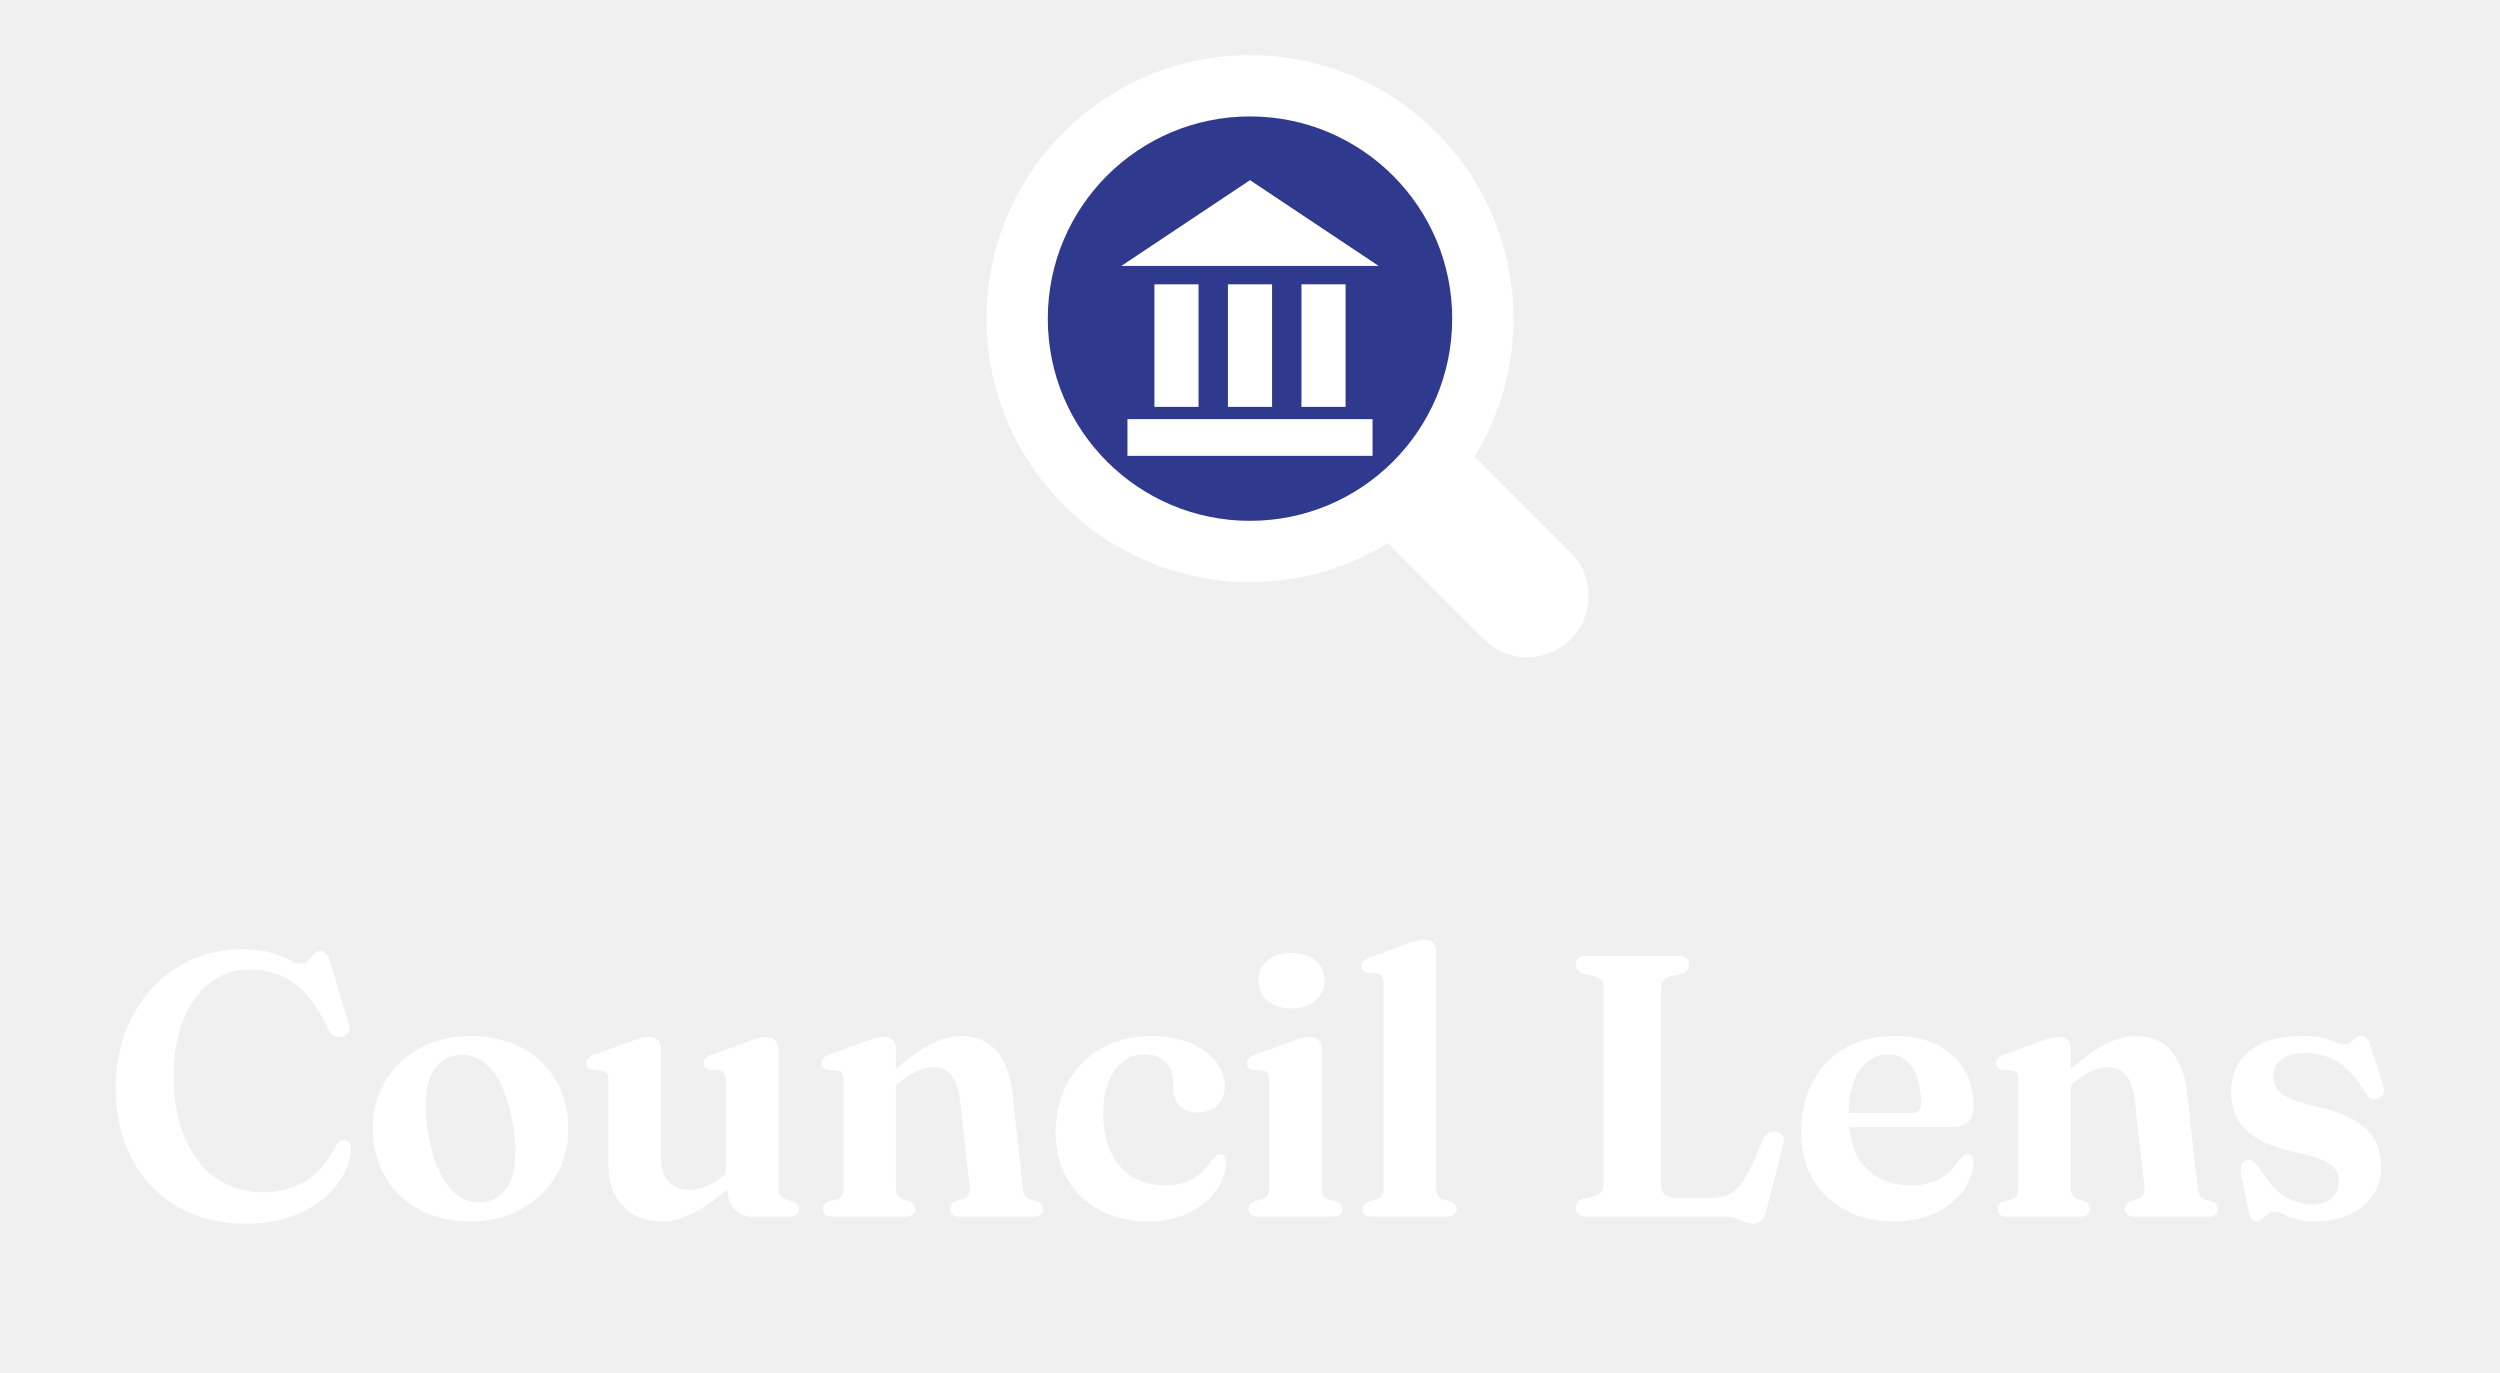
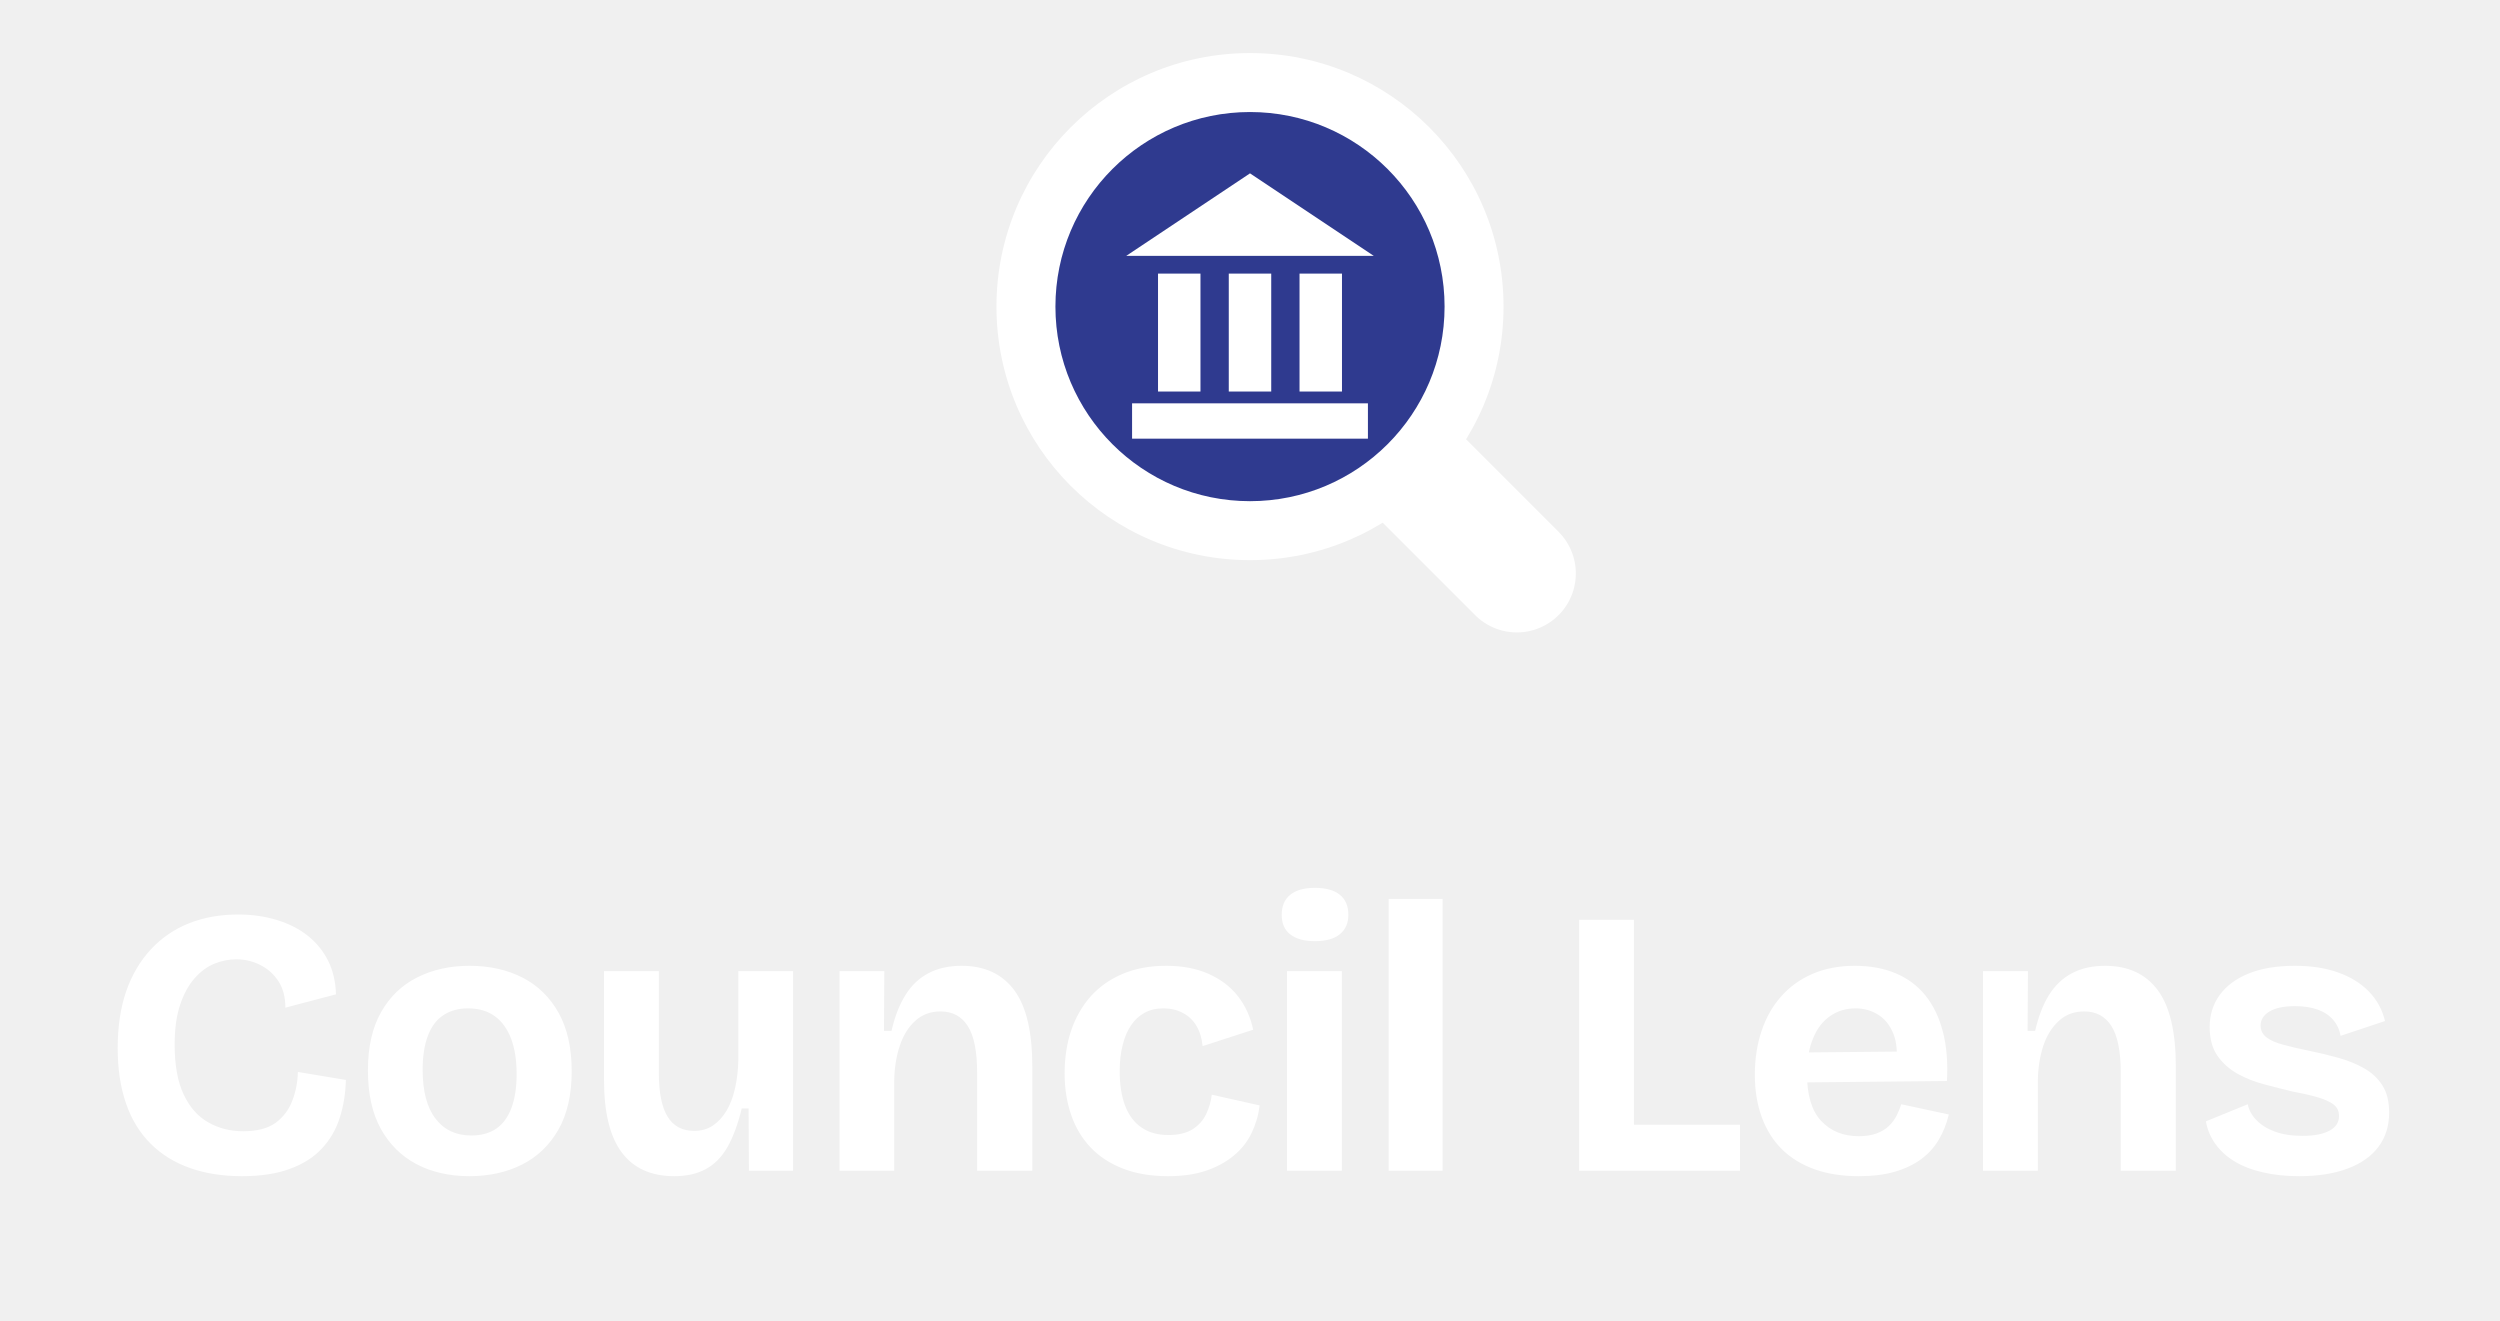
- <svg xmlns="http://www.w3.org/2000/svg" viewBox="0 0 204 112" width="204" height="112" role="img" aria-label="Council Lens">
-   <g transform="translate(76.00 0)">
+ <svg xmlns="http://www.w3.org/2000/svg" viewBox="0 0 212 112" width="212" height="112" role="img" aria-label="Council Lens">
+   <g transform="translate(80.00 0)">
    <path d="M36.96 36.96L48.63 48.63" stroke="#FFFFFF" stroke-width="10" stroke-linecap="round" />
    <circle cx="26" cy="26" r="21.5" fill="#FFFFFF" />
    <circle cx="26" cy="26" r="16.5" fill="#2F3A8F" />
    <path fill="#FFFFFF" transform="translate(0 2.2)" d="M26 12.5 36.5 19.5H15.5zM18.2 21h3.6v10h-3.6zM24.2 21h3.6v10h-3.6zM30.2 21h3.6v10h-3.6zM16 32h20v3H16z" />
  </g>
-   <path fill="#FFFFFF" d="M28.64 93.67L28.64 93.67Q28.63 94.75 28.04 95.84Q27.46 96.93 26.35 97.84Q25.25 98.75 23.68 99.30Q22.11 99.85 20.10 99.85L20.10 99.85Q16.81 99.85 14.43 98.43Q12.04 97.02 10.74 94.52Q9.44 92.02 9.44 88.78L9.44 88.78Q9.44 86.32 10.21 84.26Q10.98 82.21 12.37 80.68Q13.76 79.16 15.63 78.31Q17.50 77.47 19.70 77.47L19.70 77.47Q21.22 77.47 22.18 77.76Q23.14 78.06 23.69 78.36Q24.23 78.67 24.55 78.67L24.55 78.67Q24.93 78.67 25.13 78.40Q25.33 78.14 25.54 77.88Q25.75 77.62 26.13 77.62L26.13 77.62Q26.41 77.62 26.59 77.79Q26.77 77.97 26.89 78.38L26.89 78.38L28.49 83.63Q28.60 83.98 28.42 84.25Q28.25 84.52 27.90 84.60L27.90 84.60Q27.53 84.67 27.24 84.53Q26.96 84.39 26.79 84.02L26.79 84.02Q25.97 82.20 24.97 81.12Q23.98 80.05 22.82 79.58Q21.66 79.11 20.33 79.11L20.33 79.11Q18.97 79.11 17.85 79.73Q16.72 80.34 15.90 81.48Q15.08 82.62 14.63 84.22Q14.18 85.81 14.18 87.81L14.18 87.81Q14.18 90.86 15.13 92.98Q16.08 95.10 17.73 96.20Q19.37 97.29 21.48 97.29L21.48 97.29Q23.50 97.29 25.00 96.33Q26.50 95.36 27.34 93.60L27.34 93.60Q27.50 93.25 27.72 93.14Q27.93 93.02 28.19 93.07L28.19 93.07Q28.41 93.10 28.53 93.26Q28.64 93.42 28.64 93.67ZM38.46 84.54L38.46 84.54Q40.82 84.54 42.60 85.50Q44.38 86.45 45.37 88.16Q46.37 89.87 46.37 92.14L46.37 92.14Q46.37 94.28 45.34 95.99Q44.32 97.69 42.51 98.68Q40.70 99.67 38.31 99.67L38.31 99.67Q35.97 99.67 34.20 98.69Q32.43 97.72 31.43 96.01Q30.42 94.30 30.42 92.06L30.42 92.06Q30.42 89.89 31.45 88.19Q32.47 86.50 34.28 85.52Q36.09 84.54 38.46 84.54ZM39.54 98.07L39.54 98.07Q40.58 97.92 41.21 97.12Q41.84 96.32 42.01 94.92Q42.19 93.52 41.82 91.56L41.82 91.56Q41.47 89.60 40.81 88.33Q40.14 87.06 39.22 86.50Q38.31 85.94 37.25 86.12L37.25 86.12Q36.20 86.29 35.57 87.08Q34.94 87.88 34.78 89.27Q34.62 90.66 34.97 92.64L34.97 92.64Q35.32 94.59 35.99 95.86Q36.66 97.13 37.57 97.69Q38.48 98.25 39.54 98.07ZM59.37 97.10L59.37 97.10L59.37 96.35L59.23 96.29L59.23 88.14Q59.23 87.76 59.12 87.59Q59.00 87.41 58.75 87.37L58.75 87.37L57.94 87.30Q57.67 87.24 57.54 87.11Q57.42 86.97 57.42 86.76L57.42 86.76Q57.42 86.51 57.57 86.35Q57.71 86.19 58.12 86.06L58.12 86.06L60.95 85.02Q61.53 84.81 61.89 84.71Q62.24 84.61 62.55 84.61L62.55 84.61Q63.02 84.61 63.27 84.88Q63.52 85.15 63.52 85.59L63.52 85.59L63.52 96.85Q63.52 97.32 63.65 97.54Q63.78 97.76 64.05 97.86L64.05 97.86L64.63 98.01Q64.92 98.10 65.06 98.26Q65.19 98.42 65.19 98.66L65.19 98.66Q65.19 98.95 64.99 99.12Q64.80 99.28 64.36 99.28L64.36 99.28L61.30 99.28Q60.48 99.28 59.92 98.67Q59.37 98.05 59.37 97.10ZM49.65 95.06L49.65 95.06L49.65 88.14Q49.65 87.76 49.53 87.59Q49.41 87.41 49.15 87.37L49.15 87.37L48.35 87.30Q48.07 87.24 47.95 87.11Q47.83 86.97 47.83 86.76L47.83 86.76Q47.83 86.51 47.98 86.35Q48.13 86.19 48.53 86.06L48.53 86.06L51.37 85.02Q51.97 84.80 52.31 84.70Q52.66 84.61 52.92 84.61L52.92 84.61Q53.42 84.61 53.68 84.88Q53.93 85.15 53.93 85.59L53.93 85.59L53.93 94.44Q53.93 95.77 54.56 96.43Q55.20 97.10 56.30 97.10L56.30 97.10Q56.97 97.10 57.73 96.77Q58.49 96.44 59.29 95.76L59.29 95.76L59.90 95.23L60.60 95.94L60.01 96.47Q58.09 98.24 56.66 98.95Q55.23 99.67 53.97 99.67L53.97 99.67Q52.03 99.67 50.84 98.41Q49.65 97.16 49.65 95.06ZM73.11 85.57L73.11 85.57L73.11 96.85Q73.11 97.32 73.25 97.54Q73.39 97.75 73.66 97.86L73.66 97.86L74.21 98.01Q74.69 98.21 74.69 98.62L74.69 98.62Q74.69 99.28 73.84 99.28L73.84 99.28L67.97 99.28Q67.55 99.28 67.35 99.12Q67.15 98.95 67.15 98.66L67.15 98.66Q67.15 98.43 67.28 98.27Q67.41 98.11 67.70 98.01L67.70 98.01L68.31 97.86Q68.58 97.75 68.71 97.54Q68.84 97.32 68.84 96.85L68.84 96.85L68.84 88.14Q68.84 87.75 68.73 87.58Q68.61 87.41 68.35 87.37L68.35 87.37L67.55 87.30Q67.28 87.24 67.15 87.11Q67.03 86.97 67.03 86.76L67.03 86.76Q67.03 86.50 67.18 86.35Q67.32 86.19 67.73 86.04L67.73 86.04L70.56 85.01Q71.14 84.80 71.49 84.70Q71.84 84.61 72.16 84.61L72.16 84.61Q72.63 84.61 72.87 84.88Q73.11 85.15 73.11 85.57ZM73.27 88.43L72.66 88.96L71.96 88.25L72.55 87.72Q74.47 86.00 75.83 85.27Q77.20 84.54 78.43 84.54L78.43 84.54Q80.30 84.54 81.34 85.79Q82.37 87.05 82.60 89.13L82.60 89.13L83.45 96.81Q83.50 97.31 83.62 97.54Q83.74 97.76 84.03 97.86L84.03 97.86L84.56 98.01Q84.85 98.11 84.99 98.27Q85.12 98.43 85.12 98.66L85.12 98.66Q85.12 98.95 84.93 99.12Q84.73 99.28 84.29 99.28L84.29 99.28L78.36 99.28Q77.52 99.28 77.52 98.62L77.52 98.62Q77.52 98.21 77.99 98.01L77.99 98.01L78.57 97.86Q78.86 97.75 79.02 97.52Q79.18 97.29 79.12 96.81L79.12 96.81L78.33 89.75Q78.18 88.43 77.65 87.76Q77.13 87.09 76.11 87.09L76.11 87.09Q75.47 87.09 74.76 87.43Q74.06 87.76 73.27 88.43L73.27 88.43ZM99.95 88.72L99.95 88.72Q99.95 89.59 99.35 90.18Q98.75 90.77 97.74 90.77L97.74 90.77Q96.75 90.77 96.25 90.23Q95.74 89.69 95.74 88.81L95.74 88.81L95.74 88.32Q95.74 87.29 95.10 86.66Q94.46 86.03 93.38 86.03L93.38 86.03Q92.42 86.03 91.66 86.61Q90.90 87.18 90.46 88.26Q90.02 89.34 90.02 90.85L90.02 90.85Q90.02 92.75 90.67 94.06Q91.31 95.38 92.45 96.05Q93.59 96.73 95.05 96.73L95.05 96.73Q96.34 96.73 97.31 96.20Q98.28 95.67 98.84 94.71L98.84 94.71Q99.10 94.40 99.26 94.30Q99.43 94.19 99.60 94.19L99.60 94.19Q99.84 94.19 99.95 94.41Q100.05 94.63 100.04 94.92L100.04 94.92Q99.98 96.21 99.14 97.29Q98.31 98.37 96.90 99.02Q95.49 99.67 93.67 99.67L93.67 99.67Q91.46 99.67 89.77 98.76Q88.07 97.86 87.11 96.23Q86.14 94.60 86.14 92.40L86.14 92.40Q86.14 90.16 87.11 88.38Q88.07 86.61 89.82 85.57Q91.57 84.54 93.94 84.54L93.94 84.54Q95.80 84.54 97.14 85.11Q98.49 85.68 99.22 86.63Q99.95 87.58 99.95 88.72ZM107.85 85.57L107.85 85.57L107.85 96.85Q107.85 97.32 107.98 97.54Q108.11 97.76 108.39 97.86L108.39 97.86L108.96 98.01Q109.25 98.10 109.39 98.26Q109.53 98.42 109.53 98.66L109.53 98.66Q109.53 98.95 109.33 99.12Q109.13 99.28 108.69 99.28L108.69 99.28L102.70 99.28Q102.27 99.28 102.08 99.12Q101.88 98.95 101.88 98.66L101.88 98.66Q101.88 98.43 102.02 98.27Q102.15 98.11 102.44 98.01L102.44 98.01L103.03 97.86Q103.31 97.75 103.44 97.54Q103.57 97.32 103.57 96.85L103.57 96.85L103.57 88.14Q103.57 87.75 103.45 87.58Q103.34 87.41 103.08 87.37L103.08 87.37L102.27 87.30Q102.00 87.24 101.88 87.11Q101.76 86.97 101.76 86.76L101.76 86.76Q101.76 86.50 101.90 86.35Q102.05 86.19 102.46 86.04L102.46 86.04L105.28 85.01Q105.88 84.80 106.23 84.70Q106.59 84.61 106.83 84.61L106.83 84.61Q107.35 84.61 107.60 84.88Q107.85 85.15 107.85 85.57ZM105.38 82.29L105.38 82.29Q104.16 82.29 103.42 81.66Q102.68 81.03 102.68 80.01L102.68 80.01Q102.68 78.99 103.42 78.37Q104.16 77.76 105.38 77.76L105.38 77.76Q106.61 77.76 107.34 78.37Q108.08 78.99 108.08 80.01L108.08 80.01Q108.08 81.03 107.34 81.66Q106.61 82.29 105.38 82.29ZM117.19 77.65L117.19 77.65L117.19 96.85Q117.19 97.32 117.32 97.54Q117.45 97.76 117.72 97.86L117.72 97.86L118.30 98.01Q118.59 98.10 118.72 98.26Q118.86 98.42 118.86 98.66L118.86 98.66Q118.86 98.95 118.66 99.12Q118.47 99.28 118.02 99.28L118.02 99.28L112.03 99.28Q111.61 99.28 111.41 99.12Q111.21 98.95 111.21 98.66L111.21 98.66Q111.21 98.43 111.35 98.27Q111.49 98.11 111.78 98.01L111.78 98.01L112.37 97.86Q112.64 97.75 112.77 97.54Q112.90 97.32 112.90 96.85L112.90 96.85L112.90 80.20Q112.90 79.82 112.79 79.66Q112.67 79.49 112.41 79.44L112.41 79.44L111.61 79.38Q111.33 79.31 111.21 79.17Q111.09 79.03 111.09 78.82L111.09 78.82Q111.09 78.58 111.24 78.43Q111.40 78.27 111.79 78.12L111.79 78.12L114.62 77.09Q115.23 76.86 115.58 76.77Q115.93 76.68 116.18 76.68L116.18 76.68Q116.69 76.68 116.94 76.94Q117.19 77.21 117.19 77.65Z" />
-   <path fill="#FFFFFF" d="M137.18 79.47L137.18 79.47L136.31 79.67Q135.95 79.78 135.75 79.99Q135.55 80.20 135.55 80.54L135.55 80.54L135.55 96.69Q135.55 97.26 135.89 97.51Q136.22 97.76 136.91 97.76L136.91 97.76L139.43 97.76Q140.30 97.76 140.91 97.53Q141.51 97.29 142.00 96.70Q142.49 96.11 142.99 95.01L142.99 95.01L143.90 92.91Q144.08 92.53 144.35 92.41Q144.62 92.28 144.97 92.37L144.97 92.37Q145.33 92.46 145.48 92.71Q145.63 92.96 145.51 93.39L145.51 93.39L144.14 98.74Q143.98 99.30 143.73 99.57Q143.48 99.85 142.99 99.85L142.99 99.85Q142.67 99.85 142.36 99.71Q142.05 99.57 141.67 99.43Q141.30 99.28 140.74 99.28L140.74 99.28L129.50 99.28Q129.03 99.28 128.81 99.09Q128.59 98.90 128.59 98.59L128.59 98.59Q128.59 98.01 129.23 97.81L129.23 97.81L130.10 97.61Q130.46 97.51 130.66 97.29Q130.86 97.08 130.86 96.75L130.86 96.75L130.86 80.54Q130.86 80.20 130.66 79.99Q130.46 79.78 130.10 79.67L130.10 79.67L129.23 79.47Q128.59 79.28 128.59 78.70L128.59 78.70Q128.59 78.36 128.81 78.18Q129.03 78 129.50 78L129.50 78L136.91 78Q137.38 78 137.60 78.18Q137.82 78.36 137.82 78.70L137.82 78.70Q137.82 79.28 137.18 79.47ZM161.05 90.30L161.05 90.30Q161.05 91.11 160.59 91.54Q160.14 91.97 159.26 91.97L159.26 91.97L149.77 91.97L149.77 90.82L155.99 90.82Q156.76 90.82 156.76 90.12L156.76 90.12Q156.76 88.11 156.03 87.07Q155.30 86.03 154.07 86.03L154.07 86.03Q153.13 86.03 152.40 86.61Q151.67 87.18 151.26 88.25Q150.85 89.33 150.85 90.85L150.85 90.85Q150.85 93.78 152.22 95.26Q153.60 96.73 155.90 96.73L155.90 96.73Q157.23 96.73 158.25 96.20Q159.26 95.67 159.82 94.68L159.82 94.68Q160.09 94.37 160.25 94.27Q160.41 94.16 160.58 94.16L160.58 94.16Q160.82 94.16 160.93 94.38Q161.04 94.60 161.04 94.91L161.04 94.91Q160.97 96.18 160.12 97.27Q159.27 98.36 157.83 99.01Q156.38 99.67 154.51 99.67L154.51 99.67Q152.31 99.67 150.61 98.76Q148.90 97.86 147.94 96.22Q146.97 94.59 146.97 92.40L146.97 92.40Q146.97 90.10 147.89 88.32Q148.81 86.54 150.53 85.54Q152.25 84.54 154.63 84.54L154.63 84.54Q156.67 84.54 158.11 85.27Q159.55 86.01 160.30 87.31Q161.05 88.61 161.05 90.30ZM168.97 85.57L168.97 85.57L168.97 96.85Q168.97 97.32 169.11 97.54Q169.25 97.75 169.52 97.86L169.52 97.86L170.07 98.01Q170.55 98.21 170.55 98.62L170.55 98.62Q170.55 99.28 169.70 99.28L169.70 99.28L163.83 99.28Q163.41 99.28 163.21 99.12Q163.01 98.95 163.01 98.66L163.01 98.66Q163.01 98.43 163.14 98.27Q163.27 98.11 163.56 98.01L163.56 98.01L164.17 97.86Q164.44 97.75 164.57 97.54Q164.70 97.32 164.70 96.85L164.70 96.85L164.70 88.14Q164.70 87.75 164.59 87.58Q164.47 87.41 164.21 87.37L164.21 87.37L163.41 87.30Q163.13 87.24 163.01 87.11Q162.89 86.97 162.89 86.76L162.89 86.76Q162.89 86.50 163.03 86.35Q163.18 86.19 163.59 86.04L163.59 86.04L166.42 85.01Q167.00 84.80 167.34 84.70Q167.69 84.61 168.01 84.61L168.01 84.61Q168.49 84.61 168.73 84.88Q168.97 85.15 168.97 85.57ZM169.12 88.43L168.52 88.96L167.82 88.25L168.41 87.72Q170.32 86.00 171.69 85.27Q173.06 84.54 174.29 84.54L174.29 84.54Q176.16 84.54 177.20 85.79Q178.23 87.05 178.46 89.13L178.46 89.13L179.31 96.81Q179.36 97.31 179.48 97.54Q179.60 97.76 179.89 97.86L179.89 97.86L180.42 98.01Q180.71 98.11 180.85 98.27Q180.98 98.43 180.98 98.66L180.98 98.66Q180.98 98.95 180.78 99.12Q180.59 99.28 180.15 99.28L180.15 99.28L174.22 99.28Q173.38 99.28 173.38 98.62L173.38 98.62Q173.38 98.21 173.85 98.01L173.85 98.01L174.43 97.86Q174.72 97.75 174.88 97.52Q175.04 97.29 174.98 96.81L174.98 96.81L174.19 89.75Q174.03 88.43 173.51 87.76Q172.99 87.09 171.97 87.09L171.97 87.09Q171.33 87.09 170.62 87.43Q169.91 87.76 169.12 88.43L169.12 88.43ZM188.66 98.28L188.66 98.28Q189.71 98.28 190.28 97.76Q190.85 97.23 190.85 96.44L190.85 96.44Q190.85 95.94 190.63 95.53Q190.41 95.12 189.78 94.78Q189.15 94.45 187.95 94.16L187.95 94.16Q185.60 93.69 184.32 92.96Q183.04 92.23 182.54 91.27Q182.05 90.30 182.05 89.14L182.05 89.14Q182.05 87.03 183.54 85.78Q185.04 84.54 187.87 84.54L187.87 84.54Q188.89 84.54 189.53 84.70Q190.18 84.87 190.59 85.05Q191.00 85.22 191.32 85.22L191.32 85.22Q191.66 85.22 191.83 85.05Q192.01 84.87 192.18 84.70Q192.35 84.54 192.67 84.54L192.67 84.54Q192.90 84.54 193.08 84.68Q193.27 84.83 193.39 85.24L193.39 85.24L194.39 88.29Q194.57 88.82 194.51 89.16Q194.44 89.49 194.09 89.63L194.09 89.63Q193.74 89.77 193.49 89.64Q193.24 89.51 192.99 89.16L192.99 89.16Q192.32 87.96 191.54 87.25Q190.76 86.54 189.90 86.23Q189.04 85.92 188.11 85.92L188.11 85.92Q186.82 85.92 186.17 86.45Q185.51 86.97 185.51 87.87L185.51 87.87Q185.51 88.40 185.79 88.82Q186.06 89.25 186.81 89.61Q187.57 89.97 188.96 90.30L188.96 90.30Q190.96 90.73 192.11 91.40Q193.27 92.08 193.78 93.03Q194.29 93.98 194.29 95.26L194.29 95.26Q194.29 96.56 193.61 97.56Q192.93 98.56 191.72 99.11Q190.52 99.67 188.93 99.67L188.93 99.67Q187.93 99.67 187.33 99.47Q186.73 99.27 186.34 99.08Q185.95 98.89 185.59 98.89L185.59 98.89Q185.25 98.89 185.03 99.08Q184.81 99.27 184.62 99.47Q184.42 99.67 184.13 99.67L184.13 99.67Q183.90 99.67 183.74 99.50Q183.58 99.33 183.51 98.94L183.51 98.94L182.91 96.03Q182.81 95.42 182.88 95.13Q182.94 94.83 183.26 94.71L183.26 94.71Q183.60 94.57 183.86 94.73Q184.11 94.89 184.37 95.32L184.37 95.32Q185.32 96.91 186.42 97.60Q187.52 98.28 188.66 98.28Z" />
+   <path fill="#FFFFFF" d="M20.52 99.74L20.52 99.74Q18.04 99.74 16.09 99.04Q14.14 98.35 12.77 96.98Q11.39 95.61 10.69 93.58Q9.98 91.55 9.98 88.87L9.98 88.87Q9.98 86.16 10.70 84.06Q11.43 81.97 12.80 80.50Q14.17 79.03 16.04 78.29Q17.91 77.55 20.20 77.55L20.20 77.55Q21.97 77.55 23.49 78.02Q25.00 78.48 26.10 79.35Q27.20 80.23 27.83 81.48Q28.45 82.74 28.49 84.32L28.49 84.32L24.20 85.45Q24.20 84.10 23.60 83.19Q23.00 82.29 22.05 81.82Q21.10 81.35 20.04 81.35L20.04 81.35Q19.10 81.35 18.18 81.72Q17.26 82.10 16.51 82.95Q15.75 83.80 15.28 85.19Q14.81 86.58 14.81 88.58L14.81 88.58Q14.81 91.19 15.57 92.80Q16.33 94.42 17.65 95.17Q18.97 95.93 20.62 95.93L20.62 95.93Q22.39 95.93 23.38 95.21Q24.36 94.48 24.79 93.33Q25.23 92.19 25.26 90.90L25.26 90.90L29.33 91.58Q29.29 93.29 28.81 94.79Q28.33 96.29 27.29 97.40Q26.26 98.51 24.58 99.12Q22.91 99.74 20.52 99.74ZM39.81 99.74L39.81 99.74Q37.26 99.74 35.32 98.72Q33.39 97.70 32.29 95.72Q31.20 93.74 31.20 90.77L31.20 90.77Q31.20 87.80 32.31 85.84Q33.42 83.87 35.37 82.89Q37.32 81.90 39.81 81.90L39.81 81.90Q42.35 81.90 44.31 82.90Q46.26 83.90 47.37 85.89Q48.48 87.87 48.48 90.84L48.48 90.84Q48.48 93.83 47.34 95.82Q46.19 97.80 44.24 98.77Q42.29 99.74 39.81 99.74ZM39.97 96.29L39.97 96.29Q41.23 96.29 42.08 95.71Q42.94 95.12 43.37 93.95Q43.81 92.77 43.81 91.09L43.81 91.09Q43.81 89.32 43.34 88.08Q42.87 86.84 41.97 86.18Q41.06 85.51 39.68 85.51L39.68 85.51Q38.48 85.51 37.61 86.08Q36.74 86.64 36.29 87.82Q35.84 89.00 35.84 90.71L35.84 90.71Q35.84 93.45 36.94 94.87Q38.03 96.29 39.97 96.29ZM57.19 99.74L57.19 99.74Q54.22 99.74 52.72 97.72Q51.22 95.71 51.22 91.58L51.22 91.58L51.22 82.35L55.87 82.35L55.87 91.00Q55.87 93.48 56.61 94.69Q57.35 95.90 58.87 95.90L58.87 95.90Q59.77 95.90 60.45 95.45Q61.12 95.00 61.61 94.19Q62.09 93.38 62.33 92.29Q62.58 91.19 62.61 89.93L62.61 89.93L62.61 82.35L67.25 82.35L67.25 92.38L67.25 99.28L63.51 99.28L63.48 94.00L62.90 94.00Q62.41 96.00 61.69 97.27Q60.96 98.54 59.85 99.14Q58.74 99.74 57.19 99.74ZM75.83 99.28L71.19 99.28L71.19 89.03L71.19 82.35L74.99 82.35L74.96 87.42L75.60 87.42Q76.02 85.58 76.80 84.35Q77.57 83.13 78.75 82.52Q79.93 81.90 81.54 81.90L81.54 81.90Q84.47 81.90 86.01 83.97Q87.54 86.03 87.54 90.45L87.54 90.45L87.54 99.28L82.86 99.28L82.86 90.96Q82.86 88.26 82.07 87.01Q81.28 85.77 79.76 85.77L79.76 85.77Q78.47 85.77 77.60 86.58Q76.73 87.38 76.30 88.69Q75.86 90.00 75.83 91.61L75.83 91.61L75.83 99.28ZM99.05 99.74L99.05 99.74Q96.86 99.74 95.21 99.09Q93.57 98.45 92.47 97.29Q91.37 96.12 90.83 94.53Q90.28 92.93 90.28 91.03L90.28 91.03Q90.28 89.03 90.84 87.37Q91.41 85.71 92.50 84.48Q93.60 83.26 95.21 82.58Q96.82 81.90 98.89 81.90L98.89 81.90Q100.95 81.90 102.48 82.58Q104.02 83.26 104.97 84.47Q105.92 85.68 106.27 87.32L106.27 87.32L101.98 88.71Q101.89 87.71 101.45 86.98Q101.02 86.26 100.29 85.89Q99.57 85.51 98.66 85.51L98.66 85.51Q97.73 85.51 97.05 85.89Q96.37 86.26 95.91 86.95Q95.44 87.64 95.20 88.63Q94.95 89.61 94.95 90.84L94.95 90.84Q94.95 92.58 95.42 93.79Q95.89 95.00 96.81 95.62Q97.73 96.25 99.08 96.25L99.08 96.25Q100.37 96.25 101.15 95.75Q101.92 95.25 102.29 94.46Q102.66 93.67 102.76 92.83L102.76 92.83L106.82 93.74Q106.66 95.00 106.13 96.09Q105.60 97.19 104.63 97.99Q103.66 98.80 102.29 99.27Q100.92 99.74 99.05 99.74ZM113.79 99.28L109.14 99.28L109.14 82.35L113.79 82.35L113.79 99.28ZM111.50 79.81L111.50 79.81Q110.14 79.81 109.42 79.24Q108.69 78.68 108.69 77.58L108.69 77.58Q108.69 76.45 109.42 75.87Q110.14 75.29 111.50 75.29L111.50 75.29Q112.89 75.29 113.61 75.87Q114.34 76.45 114.34 77.58L114.34 77.58Q114.34 78.64 113.61 79.23Q112.89 79.81 111.50 79.81ZM122.33 99.28L117.76 99.28L117.76 76.23L122.33 76.23L122.33 99.28Z" />
+   <path fill="#FFFFFF" d="M138.56 99.28L133.91 99.28L133.91 78L138.56 78L138.56 99.28ZM147.55 99.28L134.88 99.28L134.88 95.38L147.55 95.38L147.55 99.28ZM157.62 99.74L157.62 99.74Q155.52 99.74 153.89 99.16Q152.26 98.58 151.13 97.48Q150.01 96.38 149.41 94.77Q148.81 93.16 148.81 91.13L148.81 91.13Q148.81 89.13 149.38 87.43Q149.94 85.74 151.04 84.50Q152.13 83.26 153.71 82.58Q155.29 81.90 157.29 81.90L157.29 81.90Q159.23 81.90 160.74 82.53Q162.26 83.16 163.28 84.42Q164.29 85.68 164.76 87.50Q165.23 89.32 165.10 91.67L165.10 91.67L151.81 91.80L151.81 89.26L162.42 89.16L160.78 90.45Q161.00 88.74 160.55 87.64Q160.10 86.55 159.24 86.03Q158.39 85.51 157.36 85.51L157.36 85.51Q156.13 85.51 155.20 86.16Q154.26 86.80 153.75 88.05Q153.23 89.29 153.23 91.03L153.23 91.03Q153.23 93.77 154.44 95.06Q155.65 96.35 157.62 96.35L157.62 96.35Q158.52 96.35 159.15 96.11Q159.78 95.87 160.18 95.48Q160.58 95.09 160.83 94.61Q161.07 94.13 161.23 93.64L161.23 93.64L165.26 94.51Q164.97 95.71 164.40 96.66Q163.84 97.61 162.91 98.30Q161.97 98.99 160.66 99.37Q159.36 99.74 157.62 99.74ZM172.81 99.28L168.16 99.28L168.16 89.03L168.16 82.35L171.97 82.35L171.94 87.42L172.58 87.42Q173.00 85.58 173.77 84.35Q174.55 83.13 175.72 82.52Q176.90 81.90 178.51 81.90L178.51 81.90Q181.45 81.90 182.98 83.97Q184.51 86.03 184.51 90.45L184.51 90.45L184.51 99.28L179.84 99.28L179.84 90.96Q179.84 88.26 179.05 87.01Q178.26 85.77 176.74 85.77L176.74 85.77Q175.45 85.77 174.58 86.58Q173.71 87.38 173.27 88.69Q172.84 90.00 172.81 91.61L172.81 91.61L172.81 99.28ZM194.96 99.74L194.96 99.74Q193.25 99.74 191.87 99.41Q190.48 99.09 189.48 98.48Q188.48 97.87 187.87 97.01Q187.25 96.16 187.06 95.09L187.06 95.09L190.61 93.64Q190.74 94.35 191.32 94.96Q191.90 95.58 192.88 95.95Q193.87 96.32 195.25 96.32L195.25 96.32Q196.74 96.32 197.54 95.88Q198.35 95.45 198.35 94.64L198.35 94.64Q198.35 94.03 197.90 93.67Q197.44 93.32 196.57 93.06Q195.70 92.80 194.48 92.58L194.48 92.58Q193.28 92.29 192.04 91.96Q190.80 91.64 189.75 91.06Q188.71 90.48 188.04 89.53Q187.38 88.58 187.38 87.09L187.38 87.09Q187.38 85.55 188.22 84.39Q189.06 83.22 190.67 82.56Q192.28 81.90 194.61 81.90L194.61 81.90Q196.70 81.90 198.28 82.47Q199.86 83.03 200.88 84.08Q201.90 85.13 202.25 86.58L202.25 86.58L198.48 87.84Q198.35 87.06 197.85 86.48Q197.35 85.90 196.53 85.61Q195.70 85.32 194.61 85.32L194.61 85.32Q193.22 85.32 192.46 85.77Q191.70 86.22 191.70 86.97L191.70 86.97Q191.70 87.58 192.20 87.97Q192.70 88.35 193.61 88.59Q194.51 88.84 195.74 89.09L195.74 89.09Q197.03 89.35 198.25 89.69Q199.48 90.03 200.46 90.58Q201.44 91.13 202.02 92.03Q202.60 92.93 202.60 94.35L202.60 94.35Q202.60 96.03 201.70 97.24Q200.80 98.45 199.09 99.09Q197.38 99.74 194.96 99.74Z" />
</svg>
